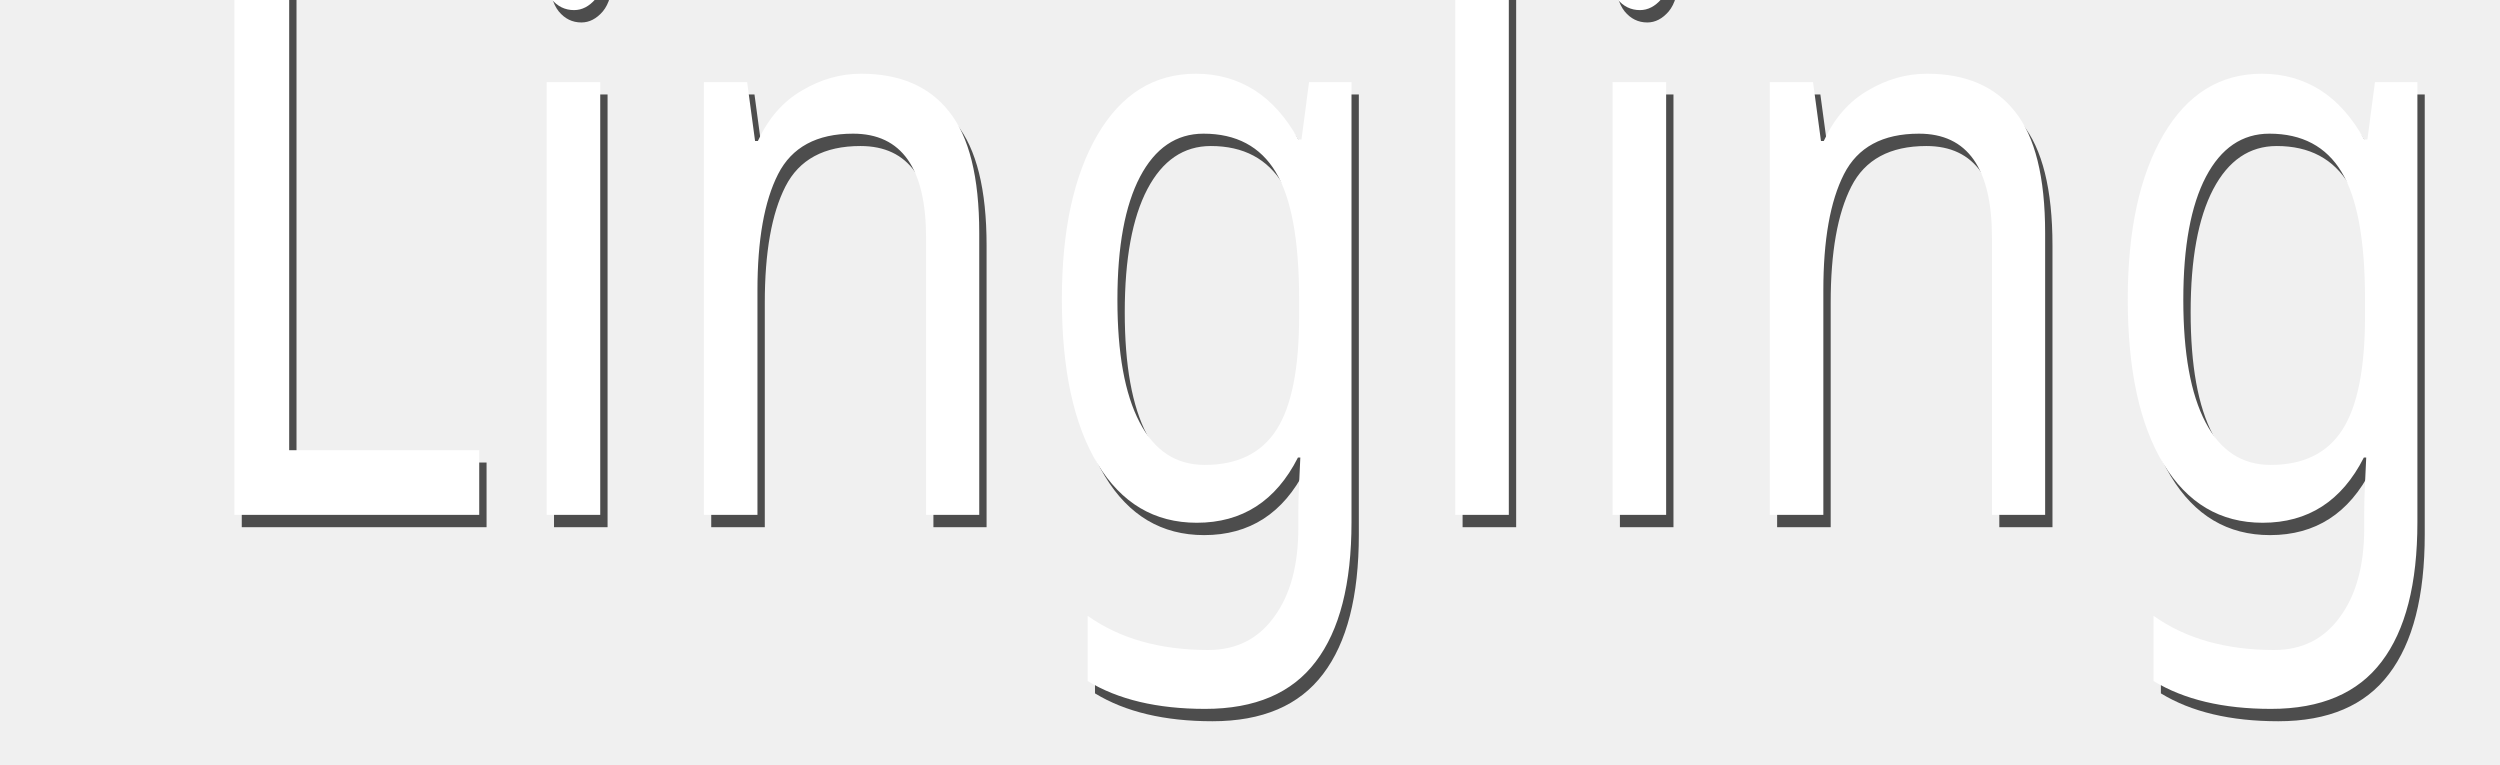
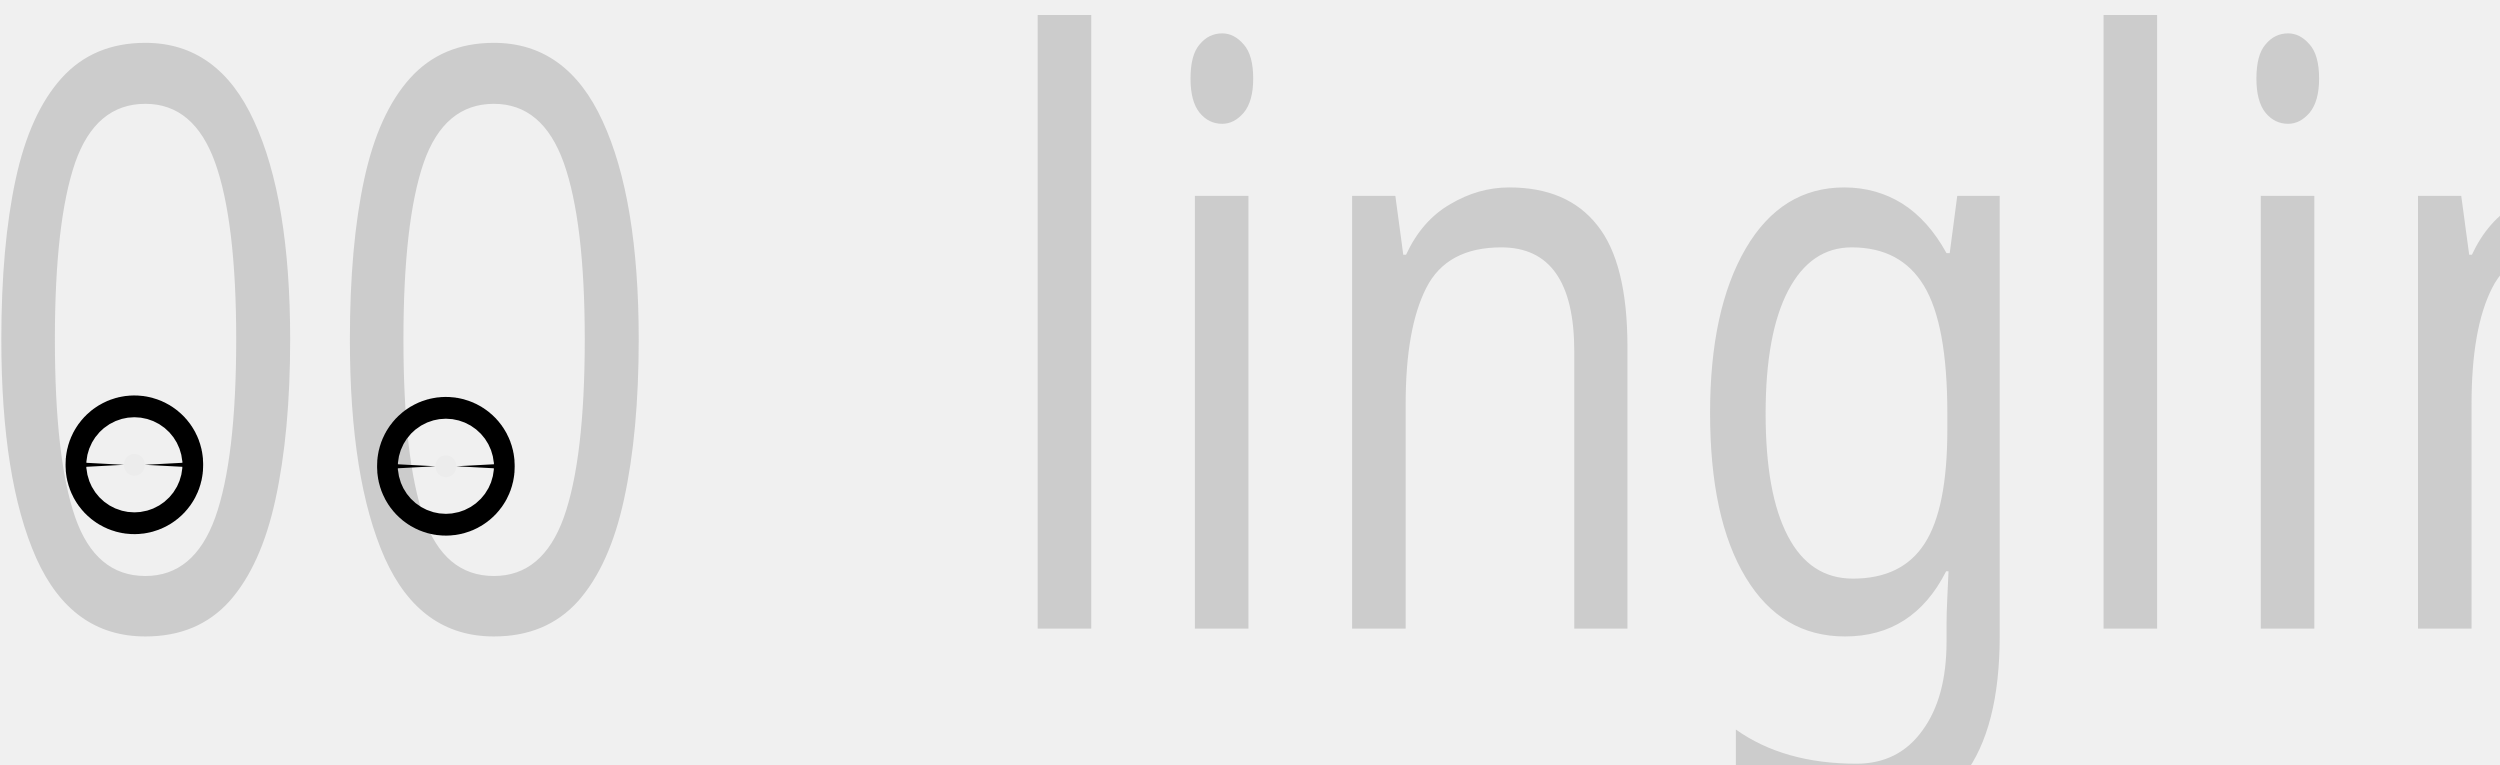
<svg xmlns="http://www.w3.org/2000/svg" width="85.524" height="26.153" id="svg2985" version="1.1">
  <defs id="defs2987" />
  <g id="layer1" transform="translate(-15.48899,-7.811449)">
-     <text xml:space="preserve" style="font-size:16.117px;font-style:normal;font-variant:normal;font-weight:normal;font-stretch:normal;line-height:125%;letter-spacing:0px;word-spacing:0px;fill:#000000;fill-opacity:1;stroke:none;font-family:Kingthings Conundrum;-inkscape-font-specification:Kingthings Conundrum" x="25.024" y="22.454" id="text2993" transform="scale(0.8686731,1.151181)">
-       <tspan id="tspan2995" x="25.024" y="22.454" style="font-size:24px;font-style:normal;font-variant:normal;font-weight:normal;font-stretch:normal;fill:#4d4d4d;font-family:Gruppo;-inkscape-font-specification:Gruppo">Lingling</tspan>
+     <text xml:space="preserve" style="font-size:16.117px;font-style:normal;font-variant:normal;font-weight:normal;font-stretch:normal;line-height:125%;letter-spacing:0px;word-spacing:0px;fill:#cccccc;fill-opacity:1;stroke:none;font-family:Kingthings Conundrum;-inkscape-font-specification:Kingthings Conundrum" x="16.712" y="25.464" id="text2993-0" transform="scale(0.8686731,1.151181)">
+       <tspan id="tspan2995-5" x="16.712" y="25.464" style="font-size:24px;font-style:normal;font-variant:normal;font-weight:normal;font-stretch:normal;fill:#cccccc;font-family:Gruppo;-inkscape-font-specification:Gruppo">00  lingling</tspan>
    </text>
-     <text xml:space="preserve" style="font-size:16.117px;font-style:normal;font-variant:normal;font-weight:normal;font-stretch:normal;line-height:125%;letter-spacing:0px;word-spacing:0px;fill:#ffffff;fill-opacity:1;stroke:none;font-family:Kingthings Conundrum;-inkscape-font-specification:Kingthings Conundrum" x="24.736" y="22.084" id="text2993-0" transform="scale(0.8686731,1.151181)">
-       <tspan id="tspan2995-5" x="24.736" y="22.084" style="font-size:24px;font-style:normal;font-variant:normal;font-weight:normal;font-stretch:normal;fill:#ffffff;font-family:Gruppo;-inkscape-font-specification:Gruppo">Lingling</tspan>
-     </text>
+     <path style="fill:#000000;fill-opacity:0.018;stroke:#000000;stroke-width:4;stroke-miterlimit:4;stroke-opacity:1;stroke-dasharray:none" id="path3760" d="m 5.253,-8.343 a 0.354,0.354 0 1 1 -0.707,0 0.354,0.354 0 1 1 0.707,0 z" transform="translate(15.18595,32.05511)" />
+     <path style="fill:#000000;fill-opacity:0.018;stroke:#000000;stroke-width:4;stroke-miterlimit:4;stroke-opacity:1;stroke-dasharray:none" id="path3760-3" d="m 5.253,-8.343 a 0.354,0.354 0 1 1 -0.707,0 0.354,0.354 0 1 1 0.707,0 z" transform="translate(25.84306,32.10562)" />
  </g>
</svg>
